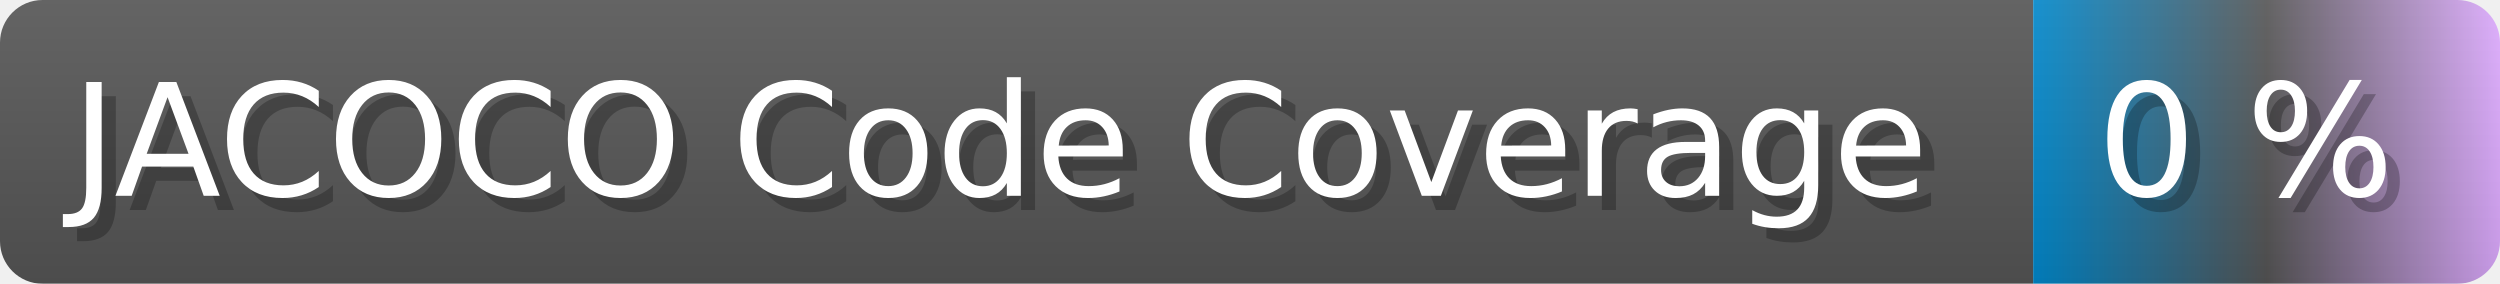
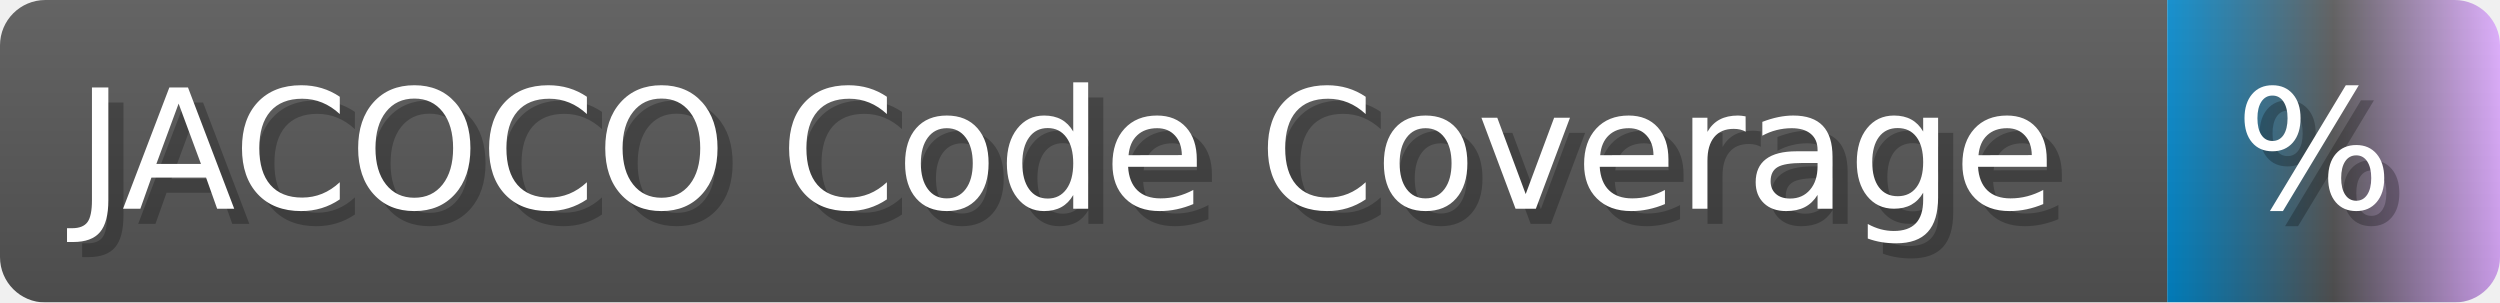
- <svg xmlns="http://www.w3.org/2000/svg" width="176.2" height="20" viewBox="0 0 1762 200" role="img" aria-label="JACOCO Code Coverage: 0 %">
+ <svg xmlns="http://www.w3.org/2000/svg" width="165.3" height="20" viewBox="0 0 1653 200" role="img" aria-label="JACOCO Code Coverage: %">
  <linearGradient id="a" x2="0" y2="100%">
    <stop offset="0" stop-opacity=".1" stop-color="#EEE" />
    <stop offset="1" stop-opacity=".1" />
  </linearGradient>
  <mask id="m">
-     <rect width="1762" height="200" rx="30" fill="#FFF" />
+     <rect width="1653" height="200" rx="30" fill="#FFF" />
  </mask>
  <g mask="url(#m)">
    <rect width="1433" height="200" fill="#555" />
-     <rect width="329" height="200" fill="url(#x)" x="1433" />
-     <rect width="1762" height="200" fill="url(#a)" />
+     <rect width="220" height="200" fill="url(#x)" x="1433" />
+     <rect width="1653" height="200" fill="url(#a)" />
  </g>
  <g aria-hidden="true" fill="#fff" text-anchor="start" font-family="Verdana,DejaVu Sans,sans-serif" font-size="110">
    <text x="60" y="148" textLength="1333" fill="#000" opacity="0.25">JACOCO Code Coverage</text>
    <text x="50" y="138" textLength="1333">JACOCO Code Coverage</text>
-     <text x="1488" y="148" textLength="229" fill="#000" opacity="0.25">0 %</text>
-     <text x="1478" y="138" textLength="229">0 %</text>
+     <text x="1488" y="148" textLength="120" fill="#000" opacity="0.25">%</text>
+     <text x="1478" y="138" textLength="120">%</text>
  </g>
  <linearGradient id="x" x1="0%" y1="0%" x2="100%" y2="0%">
    <stop offset="0%" style="stop-color:#08C" />
    <stop offset="50%" style="stop-color:#555" />
    <stop offset="100%" style="stop-color:#daf" />
  </linearGradient>
</svg>
